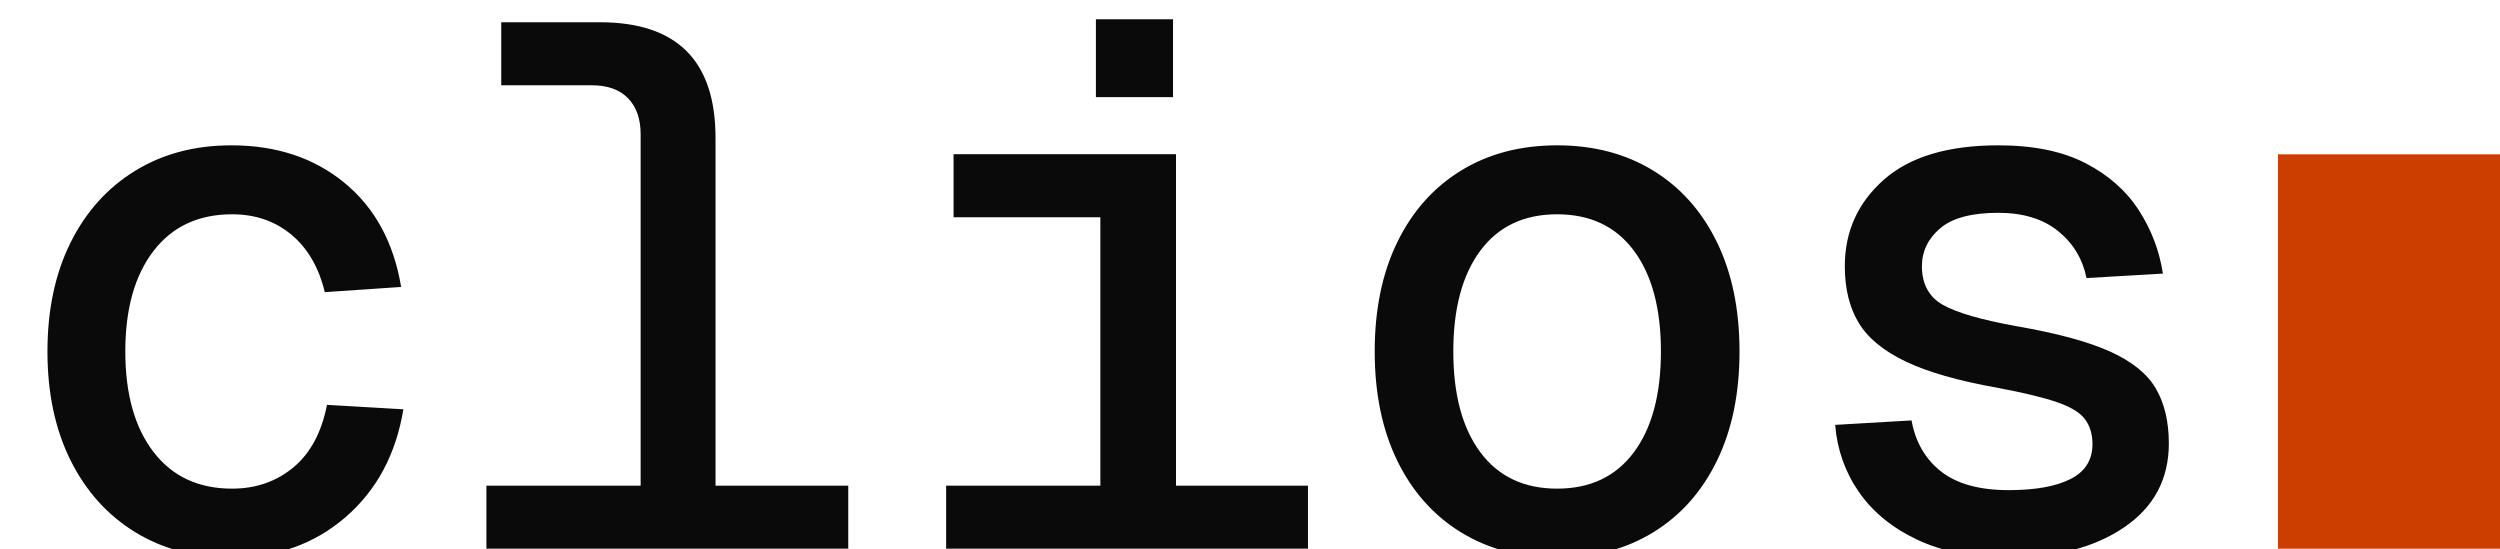
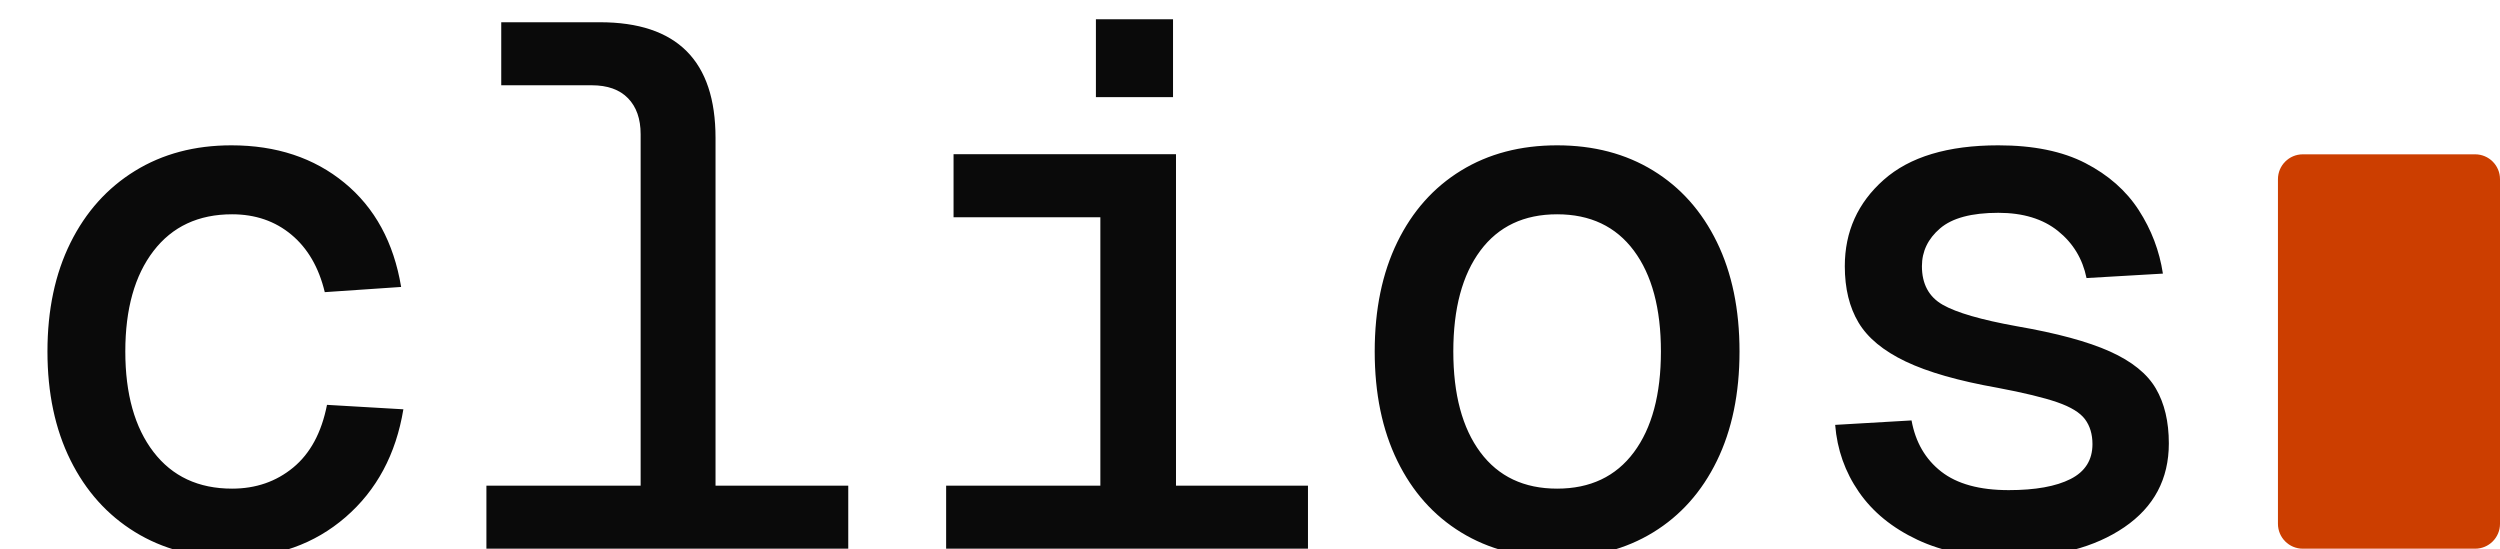
<svg xmlns="http://www.w3.org/2000/svg" viewBox="0 0 291.6 64" role="img" aria-label="clios">
  <path d="M26.984 65.038Q20.584 65.038 15.741 62.054Q10.897 59.07 8.216 53.665Q5.535 48.259 5.535 40.995Q5.535 33.73 8.216 28.324Q10.897 22.919 15.741 19.935Q20.584 16.951 26.984 16.951Q34.854 16.951 40.173 21.319Q45.492 25.686 46.789 33.47L37.881 34.076Q36.843 29.751 33.989 27.373Q31.135 24.995 27.07 24.995Q21.189 24.995 17.903 29.276Q14.616 33.557 14.616 40.995Q14.616 48.432 17.903 52.714Q21.189 56.995 27.07 56.995Q31.222 56.995 34.205 54.53Q37.189 52.065 38.141 47.222L47.049 47.741Q45.751 55.611 40.303 60.324Q34.854 65.038 26.984 65.038Z M56.735 64.0V56.649H74.724V15.654Q74.724 12.973 73.254 11.459Q71.784 9.946 69.016 9.946H58.465V2.595H69.968Q83.459 2.595 83.459 16.086V56.649H98.941V64.0Z M110.357 64.0V56.649H128.346V25.341H111.222V17.989H137.168V56.649H152.562V64.0ZM127.827 11.33V2.249H136.822V11.33Z M181.622 65.038Q175.222 65.038 170.422 62.097Q165.622 59.157 162.984 53.751Q160.346 48.346 160.346 40.995Q160.346 33.643 162.984 28.238Q165.622 22.832 170.422 19.892Q175.222 16.951 181.622 16.951Q188.022 16.951 192.822 19.892Q197.622 22.832 200.259 28.238Q202.897 33.643 202.897 40.995Q202.897 48.346 200.259 53.751Q197.622 59.157 192.822 62.097Q188.022 65.038 181.622 65.038ZM181.622 56.995Q187.416 56.995 190.573 52.757Q193.73 48.519 193.73 40.995Q193.73 33.47 190.573 29.232Q187.416 24.995 181.622 24.995Q175.827 24.995 172.67 29.232Q169.514 33.47 169.514 40.995Q169.514 48.519 172.67 52.757Q175.827 56.995 181.622 56.995Z M234.205 65.038Q228.065 65.038 223.654 62.962Q219.243 60.886 216.822 57.384Q214.4 53.881 214.054 49.557L222.962 49.038Q223.654 52.843 226.422 55.005Q229.189 57.168 234.292 57.168Q238.962 57.168 241.514 55.87Q244.065 54.573 244.065 51.805Q244.065 50.076 243.2 48.908Q242.335 47.741 239.957 46.919Q237.578 46.097 232.995 45.232Q226.162 44.022 222.27 42.162Q218.378 40.303 216.778 37.622Q215.178 34.941 215.178 31.049Q215.178 24.995 219.719 20.973Q224.259 16.951 233.081 16.951Q239.222 16.951 243.243 19.027Q247.265 21.103 249.47 24.519Q251.676 27.935 252.281 31.914L243.373 32.432Q242.681 29.059 240.043 26.941Q237.405 24.822 233.081 24.822Q228.411 24.822 226.292 26.638Q224.173 28.454 224.173 31.049Q224.173 34.162 226.595 35.546Q229.016 36.93 235.243 38.054Q242.249 39.265 246.097 40.995Q249.946 42.724 251.459 45.319Q252.973 47.914 252.973 51.719Q252.973 57.946 247.784 61.492Q242.595 65.038 234.205 65.038Z" fill="#0A0A0A" />
-   <rect x="265.7" y="18.0" width="25.9" height="46.0" fill="#CC3E00" />
+   <rect x="265.7" y="18.0" width="25.9" height="46.0" rx="2.9" fill="#CC3E00" />
</svg>
